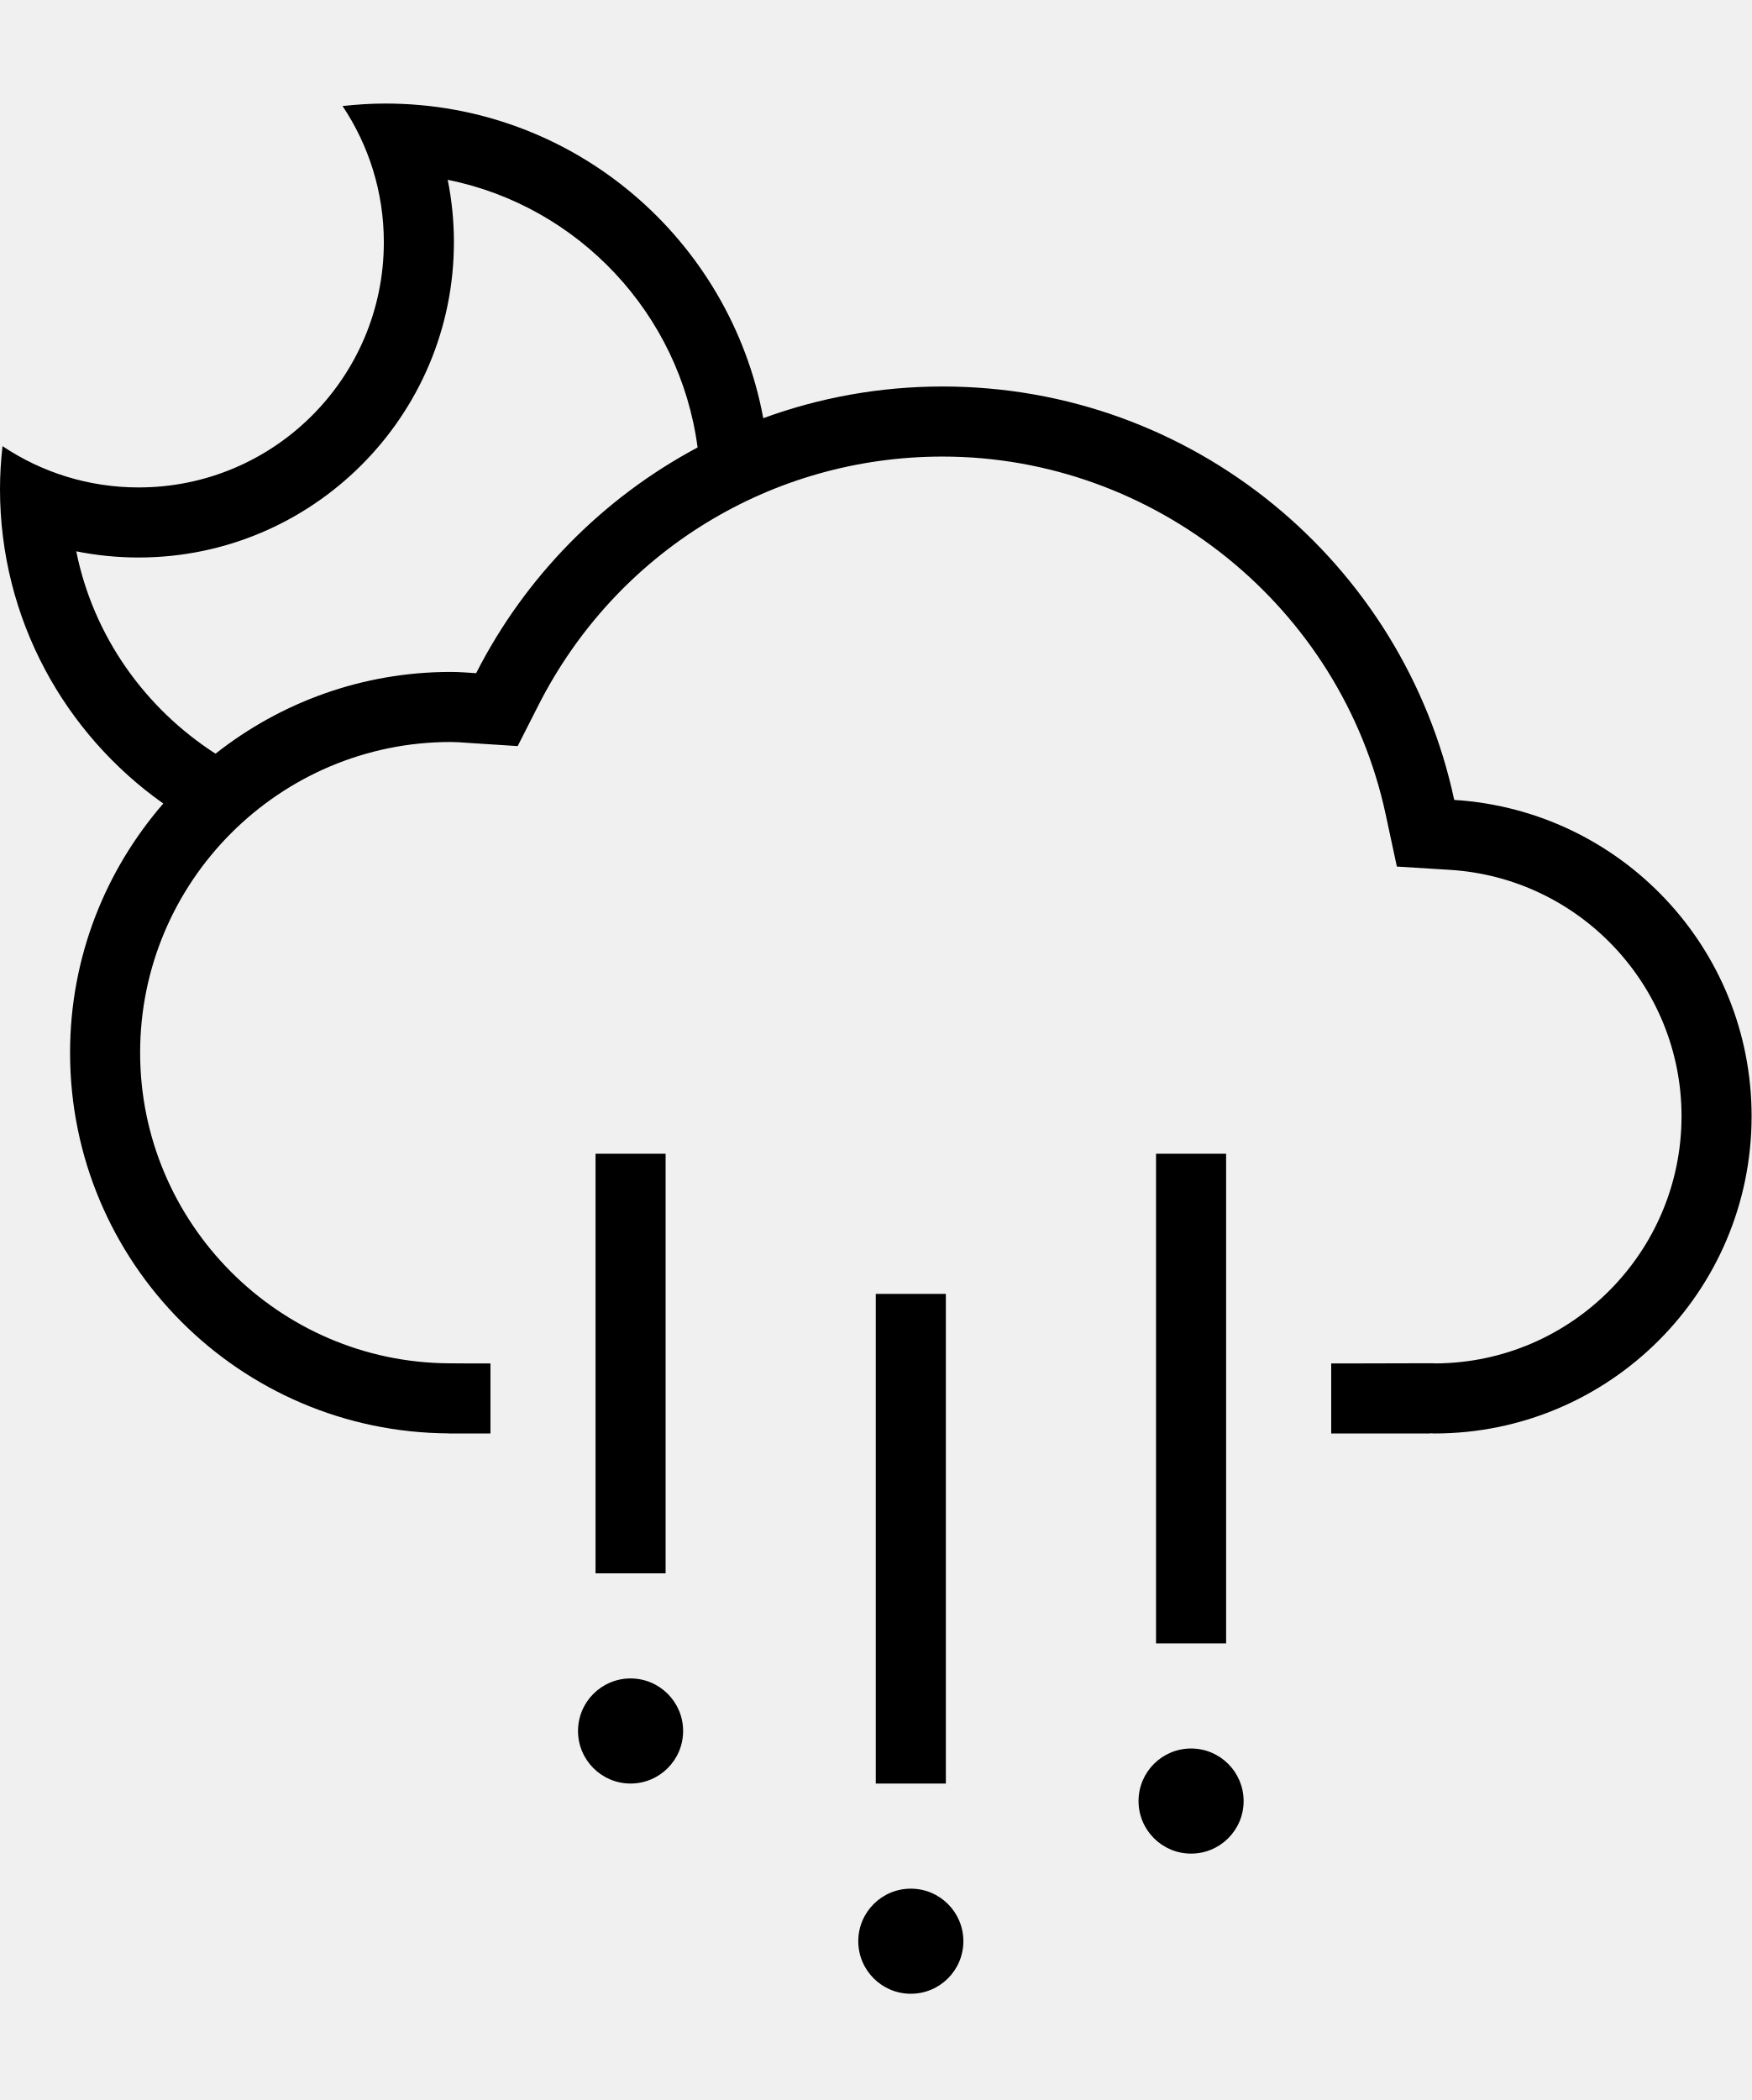
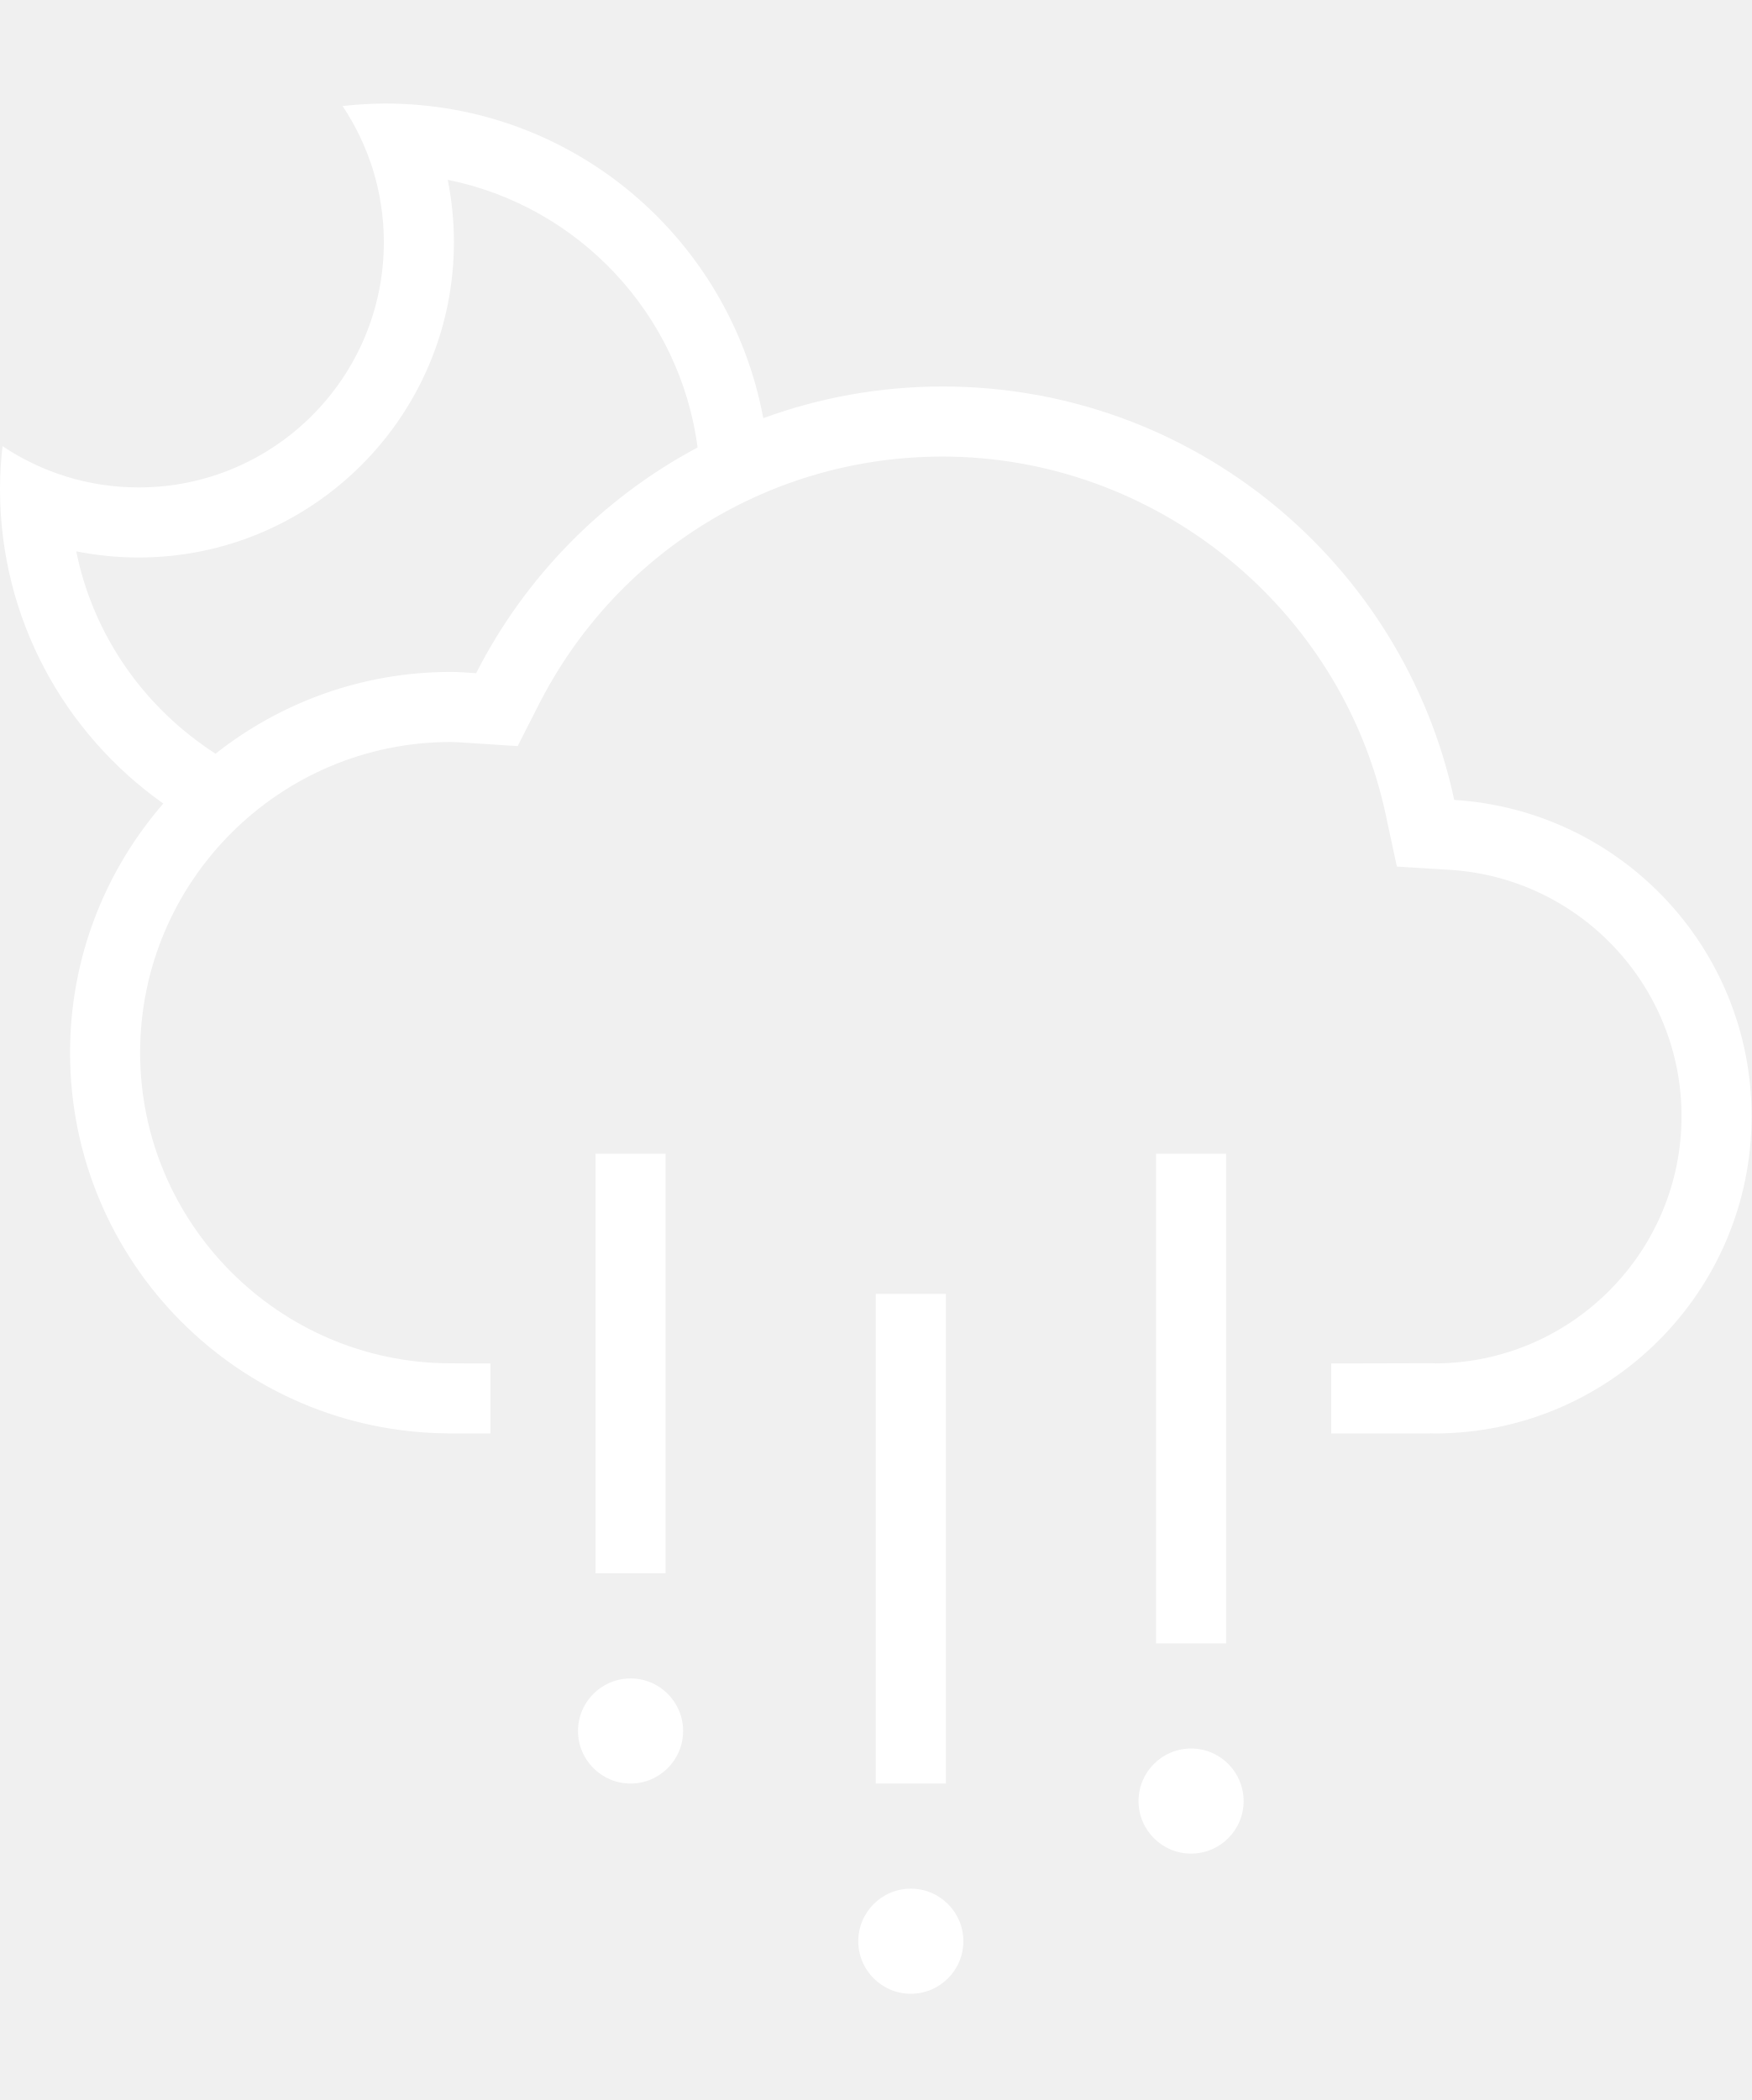
- <svg xmlns="http://www.w3.org/2000/svg" version="1.1" id="Layer_1" x="0px" y="0px" width="427.114px" height="512px" viewBox="9.996 0 427.114 512" enable-background="new 9.996 0 427.114 512" xml:space="preserve">
+ <svg xmlns="http://www.w3.org/2000/svg" fill="white" version="1.1" id="Layer_1" x="0px" y="0px" width="427.114px" height="512px" viewBox="9.996 0 427.114 512" enable-background="new 9.996 0 427.114 512" xml:space="preserve">
  <g>
    <path d="M364.598,195.028c-12.337-57.593-63.49-100.796-124.763-100.796c-15.366,0-30.09,2.736-43.721,7.725   c-8.108-43.637-46.165-76.713-92.154-76.713c-3.529,0-6.999,0.233-10.436,0.608c6.356,9.502,10.069,20.914,10.069,33.193   c0,33.018-26.769,59.796-59.795,59.796c-12.288,0-23.691-3.712-33.193-10.069c-0.375,3.428-0.609,6.907-0.609,10.435   c0,31.708,15.758,59.688,39.816,76.705c-14.123,16.292-22.731,37.49-22.731,60.748c0,51.111,41.31,92.562,92.363,92.812v0.024   h10.144v-17.083h-6.156l-3.904-0.025c-41.552-0.199-75.362-34.179-75.362-75.729c0-41.77,33.977-75.755,75.746-75.755   c1.285,0,2.552,0.1,3.82,0.192l1.269,0.083l11.228,0.726l5.097-10.036c19.003-37.347,56.751-60.555,98.511-60.555   c51.778,0,97.228,36.713,108.054,87.291l2.721,12.672l12.931,0.8c31.675,1.969,56.483,28.355,56.483,60.055   c0,33.126-26.854,60.096-59.938,60.281c-0.358-0.025-0.675-0.043-1.001-0.043l-17.484,0.043h-7v17.083h24.084v-0.05   c0.359,0.008,0.7,0.05,1.061,0.05c42.719,0,77.364-34.627,77.364-77.364C437.107,231.049,405.041,197.547,364.598,195.028z    M126.1,164.129c-2.061-0.133-4.104-0.308-6.189-0.308c-21.673,0-41.561,7.483-57.36,19.937   c-17.185-11.052-29.789-28.646-33.96-49.342c4.971,1.001,10.061,1.509,15.208,1.509c42.394,0,76.88-34.486,76.88-76.88   c0-5.147-0.509-10.236-1.51-15.207c31.892,6.431,56.626,32.667,60.93,65.259C156.94,121.435,138.021,140.696,126.1,164.129z" />
    <path d="M163.755,409.219c-7.074,0-12.813,5.739-12.813,12.812c0,7.075,5.739,12.813,12.813,12.813   c7.074,0,12.813-5.738,12.813-12.813C176.569,414.958,170.83,409.219,163.755,409.219z" />
    <path d="M232.094,460.472c-7.074,0-12.813,5.74-12.813,12.813c0,7.074,5.739,12.812,12.813,12.812s12.813-5.738,12.813-12.812   C244.907,466.212,239.168,460.472,232.094,460.472z" />
    <path d="M300.434,426.303c-7.076,0-12.814,5.739-12.814,12.814c0,7.073,5.738,12.812,12.814,12.812   c7.072,0,12.812-5.738,12.812-12.812C313.245,432.042,307.506,426.303,300.434,426.303z" />
    <rect x="155.213" y="281.293" width="17.085" height="102.299" />
    <polygon points="240.637,434.545 240.637,417.969 240.637,315.463 223.551,315.463 223.551,417.969 223.551,434.545    223.551,434.846 240.637,434.846  " />
    <polygon points="308.975,398.774 308.975,383.801 308.975,281.293 291.889,281.293 291.889,383.801 291.889,398.774    291.889,400.677 308.975,400.677  " />
  </g>
</svg>
